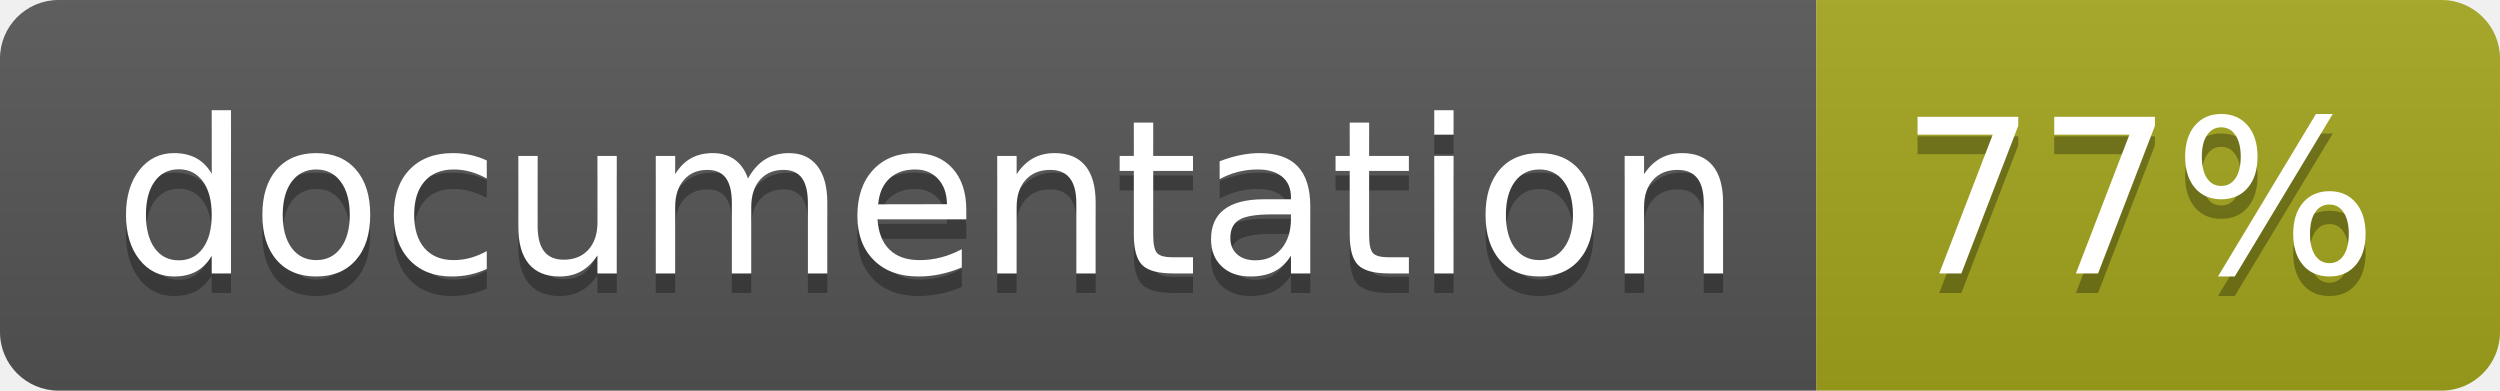
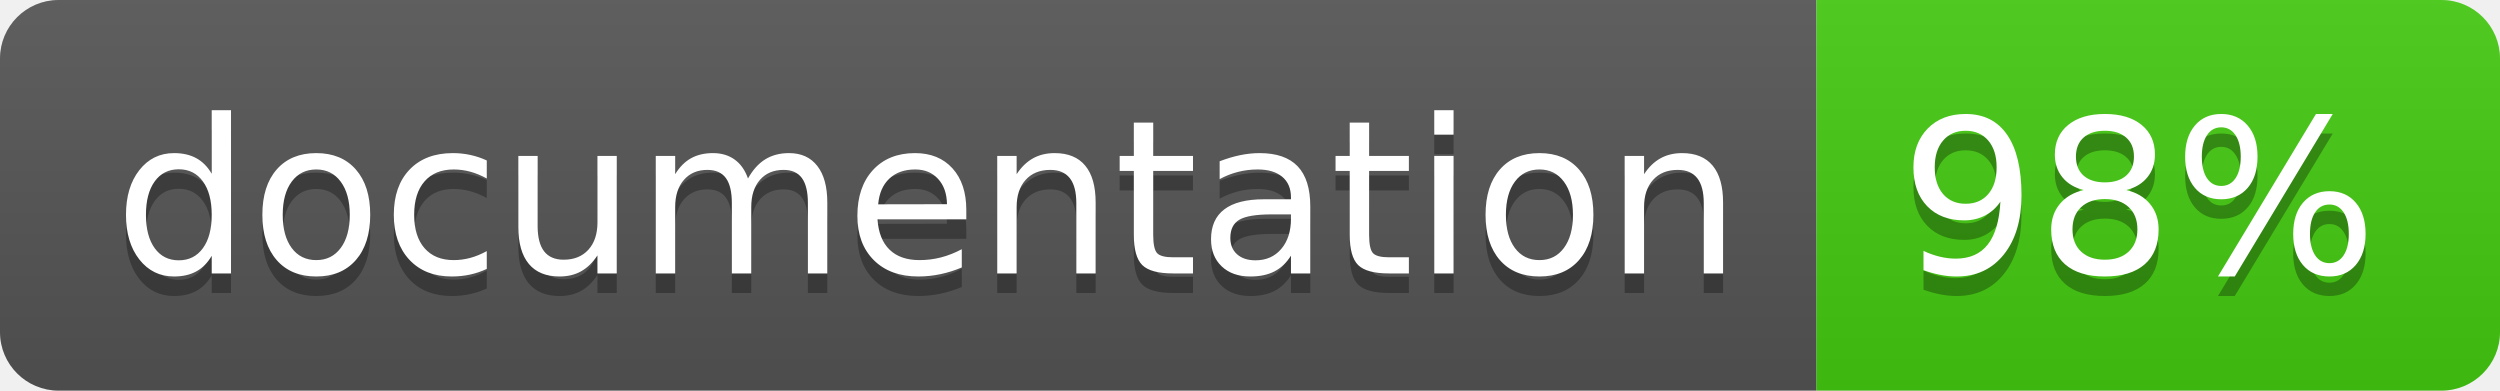
<svg xmlns="http://www.w3.org/2000/svg" width="128" height="20">
  <linearGradient id="b" x2="0" y2="100%">
    <stop offset="0" stop-color="#bbb" stop-opacity=".1" />
    <stop offset="1" stop-opacity=".1" />
  </linearGradient>
  <clipPath id="a">
    <rect width="128" height="20" rx="3" fill="#fff" />
  </clipPath>
  <g clip-path="url(#a)">
    <path fill="#555" d="M0 0h93v20H0z" />
-     <path fill="#a4a61d" d="M93 0h35v20H93z" />
+     <path fill="#4c1" d="M93 0h35v20H93z" />
    <path fill="url(#b)" d="M0 0h128v20H0z" />
  </g>
  <g fill="#fff" text-anchor="middle" font-family="DejaVu Sans,Verdana,Geneva,sans-serif" font-size="110">
    <text x="475" y="150" fill="#010101" fill-opacity=".3" transform="scale(.1)" textLength="830">
      documentation
    </text>
    <text x="475" y="140" transform="scale(.1)" textLength="830">
      documentation
    </text>
    <text x="1095" y="150" fill="#010101" fill-opacity=".3" transform="scale(.1)" textLength="250">
-       77%
+       98%
    </text>
    <text x="1095" y="140" transform="scale(.1)" textLength="250">
-       77%
+       98%
    </text>
  </g>
</svg>
